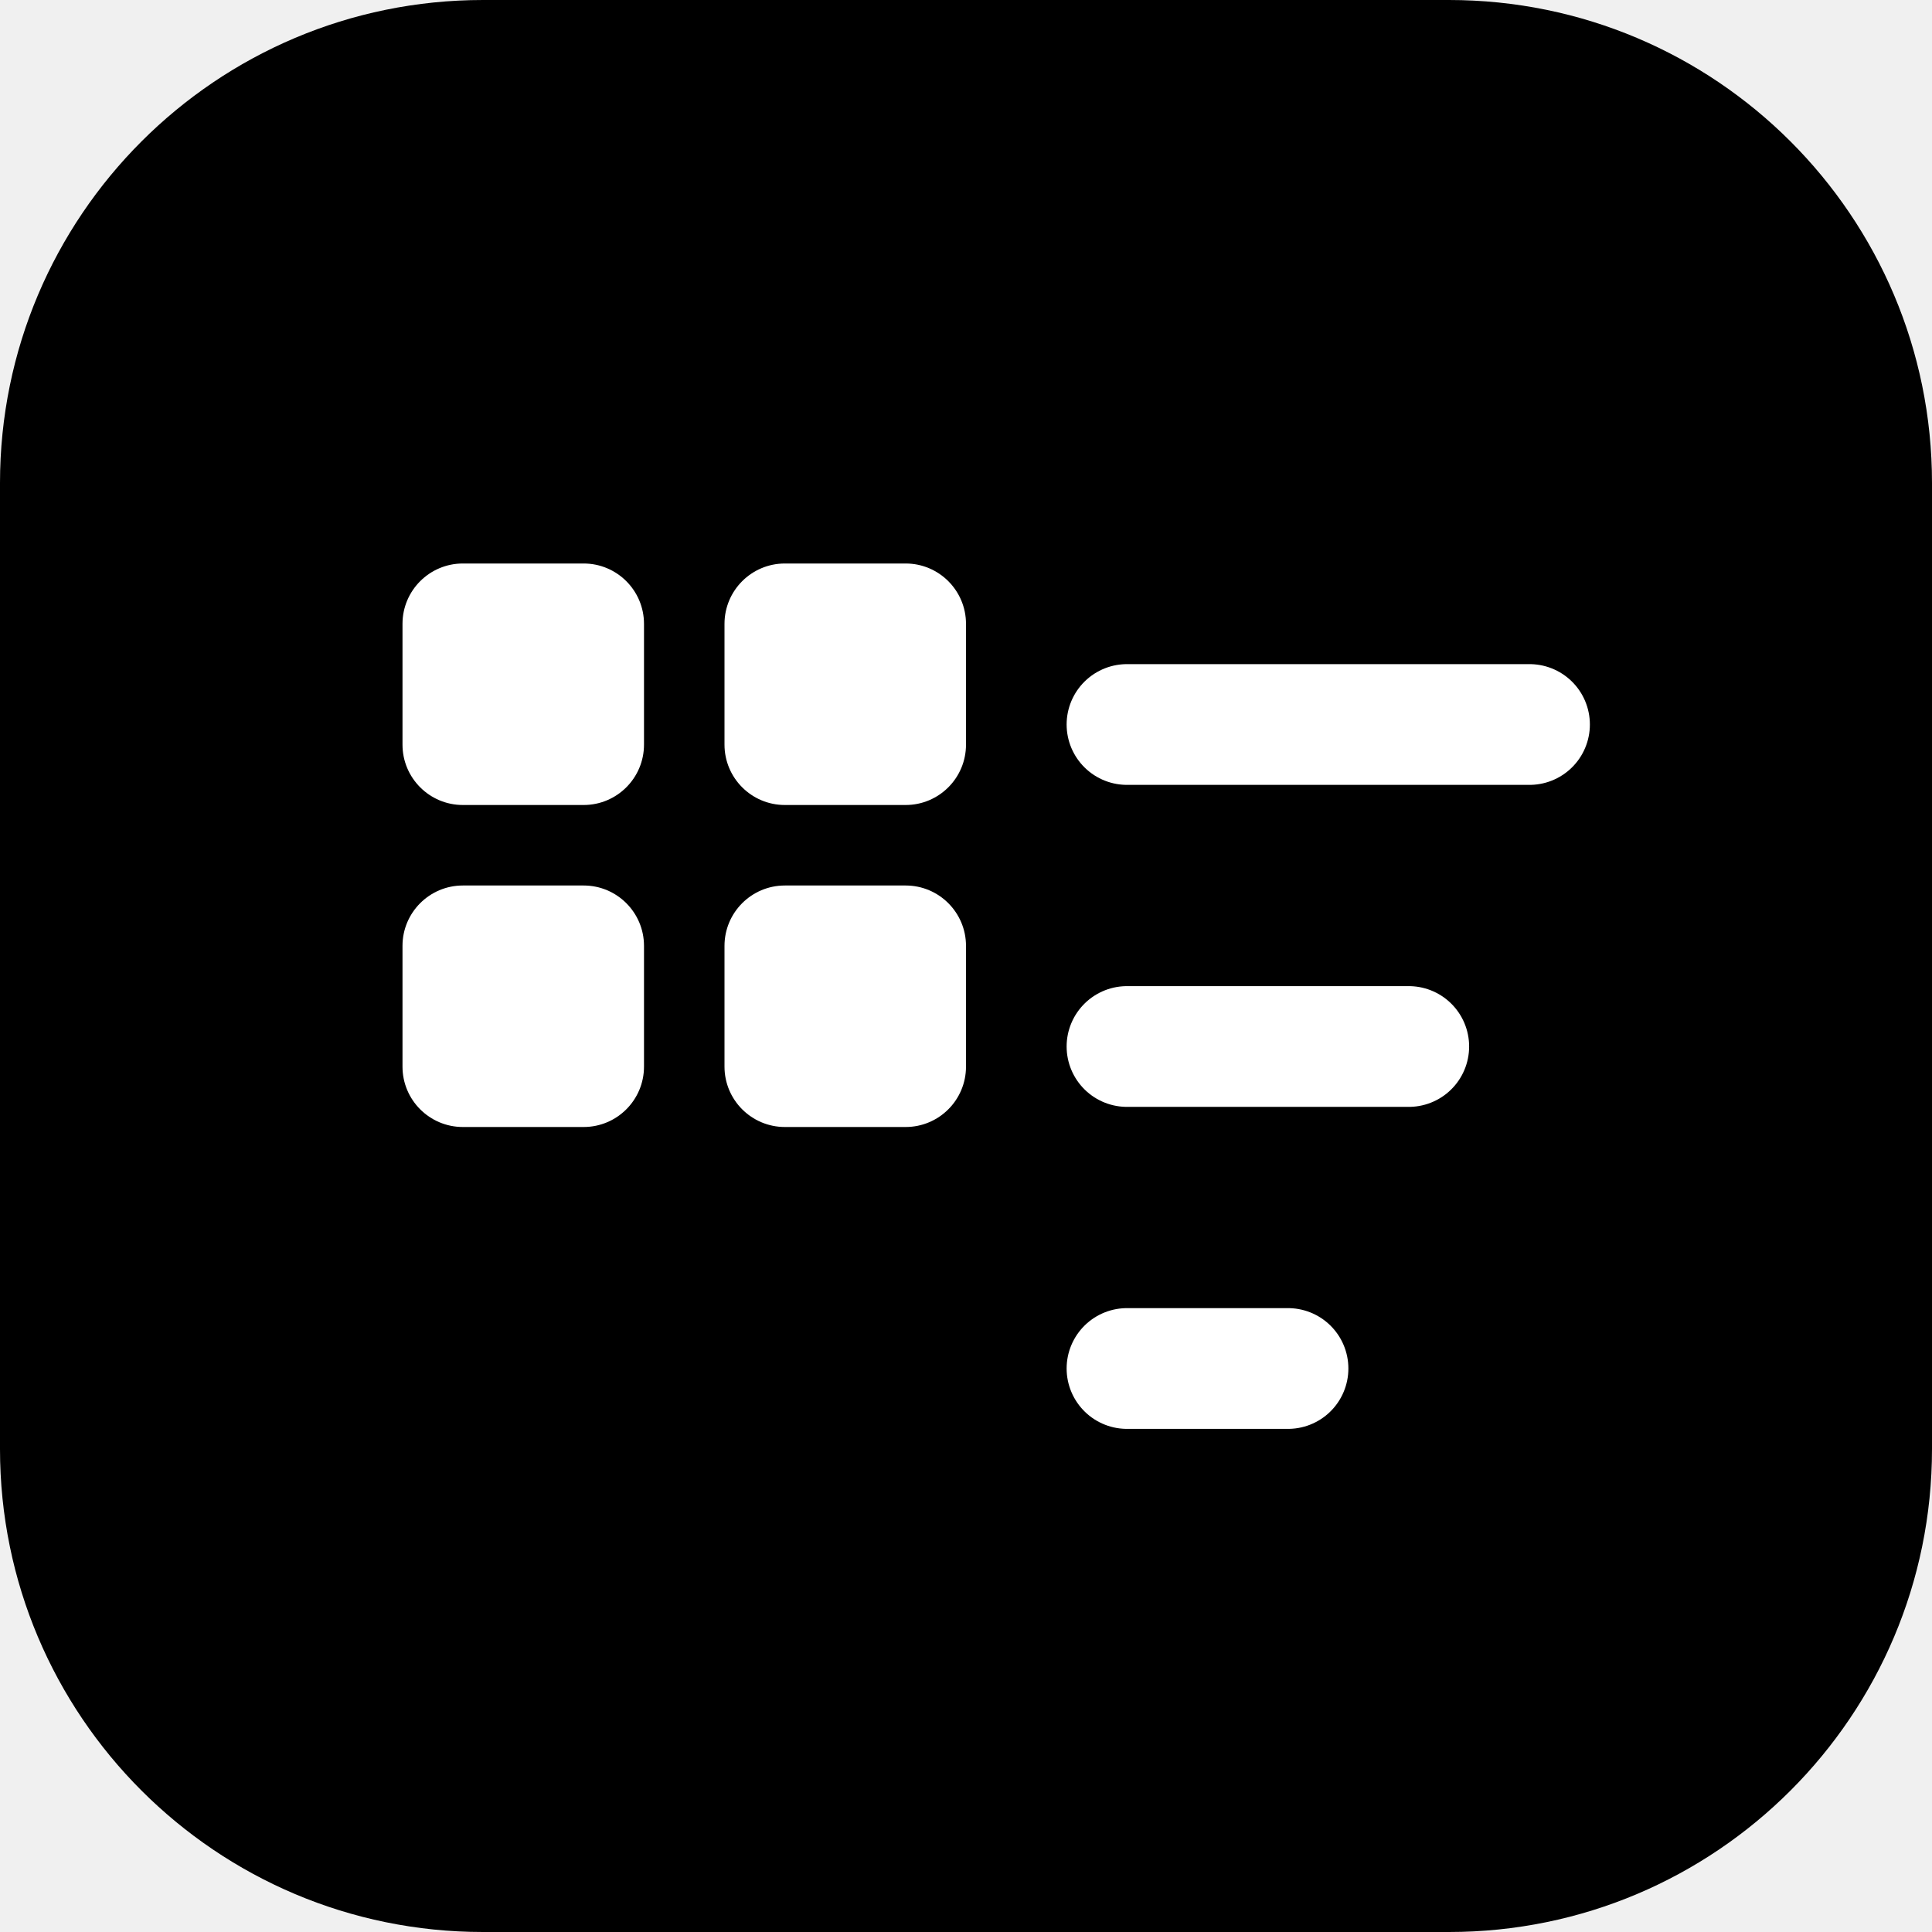
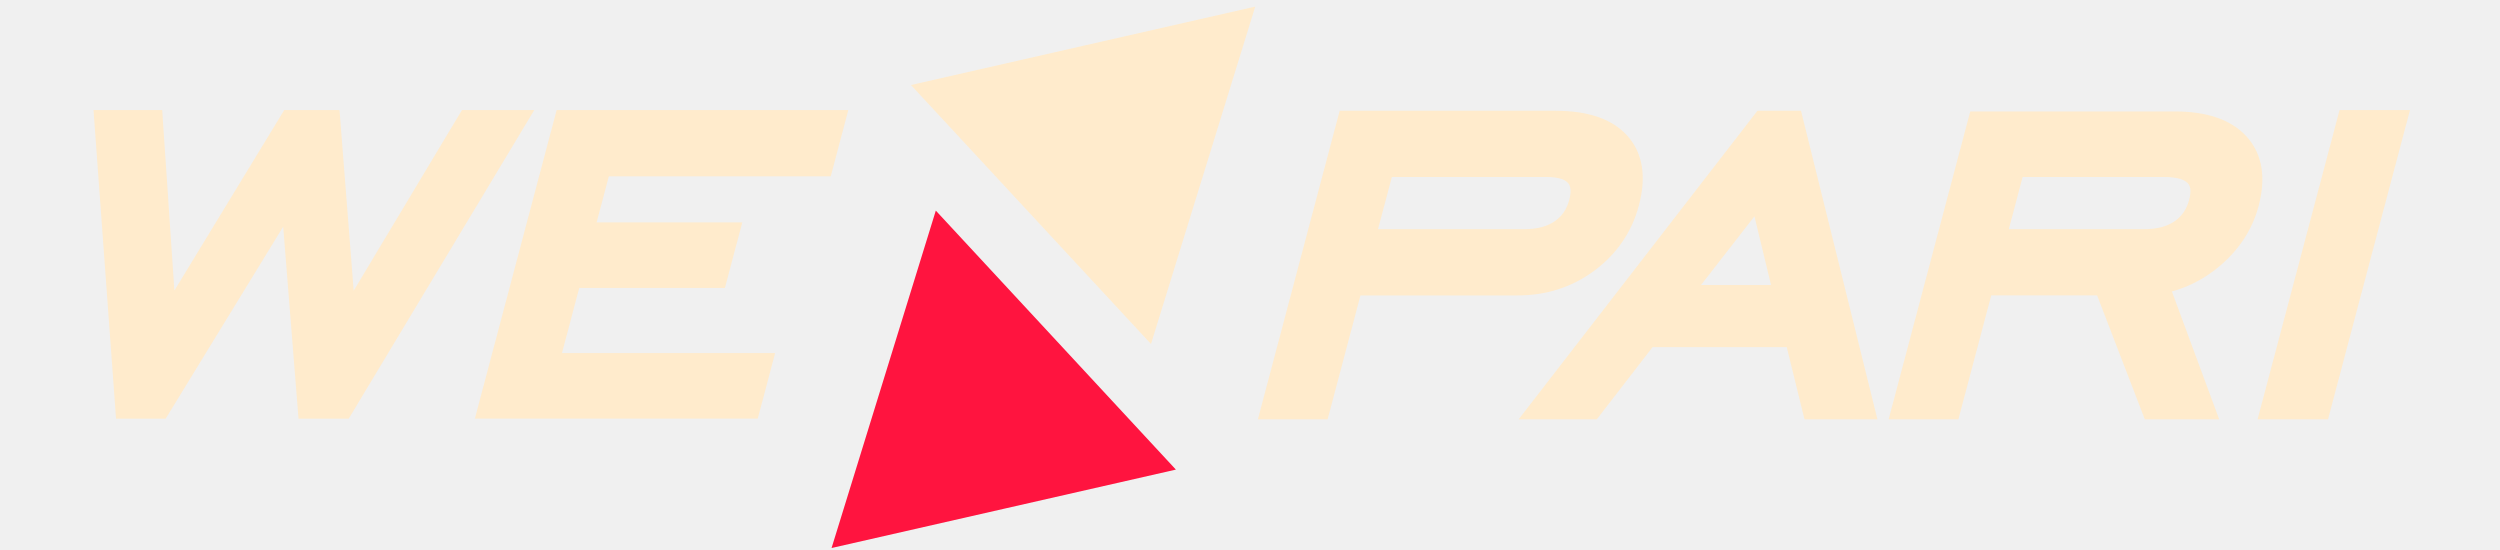
- <svg xmlns="http://www.w3.org/2000/svg" width="48" height="48" viewBox="0 0 48 48" fill="none">
-   <rect width="48" height="48" rx="12" fill="currentColor" />
-   <rect x="10" y="14" width="6" height="6" rx="1.5" fill="white" />
-   <rect x="18" y="14" width="6" height="6" rx="1.5" fill="white" />
-   <rect x="10" y="22" width="6" height="6" rx="1.5" fill="white" />
-   <rect x="18" y="22" width="6" height="6" rx="1.5" fill="white" />
-   <path d="M28 18L38 18" stroke="white" stroke-width="3" stroke-linecap="round" />
-   <path d="M28 26L35 26" stroke="white" stroke-width="3" stroke-linecap="round" />
-   <path d="M28 34L32 34" stroke="white" stroke-width="3" stroke-linecap="round" />
+ <svg xmlns="http://www.w3.org/2000/svg" id="Layer_1" viewBox="0 0 300 66">
+   <defs>
+     <style>.cls-1{fill:#ff143f;}.cls-1,.cls-2{fill-rule:evenodd;}.cls-2{fill:#ffebcc;}</style>
+   </defs>
+   <path class="cls-2" d="M165.363,27.504h17.518c.784,0,1.488-.082,2.109-.248,.587-.154,1.105-.385,1.553-.689,.44-.299,.807-.659,1.096-1.08,.296-.429,.523-.937,.677-1.519,.141-.532,.185-.982,.131-1.349-.04-.275-.14-.501-.297-.675l-.012-.005c-.179-.201-.45-.362-.807-.478-.454-.147-1.043-.222-1.76-.222h-18.548l-1.661,6.265h0Zm-2.107,7.947l-3.941,14.867h-8.37l9.815-37.026h25.887c3.947,0,6.815,.993,8.616,2.977,.956,1.061,1.547,2.321,1.769,3.778,.207,1.366,.088,2.902-.364,4.606-.418,1.58-1.074,3.025-1.962,4.332-.885,1.301-1.999,2.455-3.335,3.457-1.337,1.004-2.786,1.755-4.342,2.259-1.548,.501-3.182,.751-4.899,.751h-18.875Zm40.865-1.249h8.404l-1.992-8.242-6.412,8.242h0Zm-20.036,13.73l26.809-34.64h5.227l9.171,37.026h-8.753l-2.129-8.659h-16.105l-6.691,8.659h-9.375l1.847-2.386h0Zm56.97-20.428h16.184c.798,0,1.511-.081,2.131-.245,.589-.156,1.111-.387,1.559-.692,.441-.299,.807-.659,1.096-1.08,.296-.429,.523-.937,.677-1.519,.143-.54,.185-.993,.127-1.353-.042-.26-.144-.476-.304-.638l-.012-.011c-.203-.212-.506-.38-.904-.501-.496-.15-1.138-.226-1.924-.226h-16.969l-1.66,6.265h0Zm-2.107,7.947l-3.941,14.867h-8.37l9.794-36.945h24.552c1.894,0,3.548,.238,4.96,.712,1.49,.5,2.705,1.267,3.643,2.293,.965,1.056,1.564,2.316,1.792,3.771,.215,1.371,.099,2.901-.347,4.585-.358,1.35-.915,2.619-1.668,3.799-.751,1.176-1.684,2.25-2.795,3.218-1.116,.971-2.319,1.763-3.605,2.364-.754,.353-1.533,.64-2.335,.862l5.672,15.339h-8.923l-5.724-14.867h-12.705Zm32.454,13.008l-.492,1.858h8.452l9.837-37.108h-8.452l-9.345,35.25Z" />
+   <polygon class="cls-1" points="141.106 56.352 126.702 40.813 112.297 25.274 106.042 45.518 99.787 65.762 120.447 61.057 141.106 56.352" />
+   <polygon class="cls-2" points="109.311 10.201 129.97 5.496 150.629 .791 144.374 21.035 138.119 41.279 123.715 25.739 109.311 10.201" />
+   <path class="cls-2" d="M13.824,48.858L11.221,13.21h8.243l1.461,21.656,13.181-21.656h6.636l1.699,21.675,12.992-21.675h8.677l-22.262,37.027h-6.026l-1.839-23.036-14.101,23.036h-5.959l-.101-1.378h0Zm43.651-.481l-.492,1.859h33.948l2.085-7.866h-25.579l2.072-7.817h17.48l2.087-7.866h-17.481l1.466-5.53h26.63l2.106-7.948h-34.999l-9.323,35.168Z" />
</svg>
